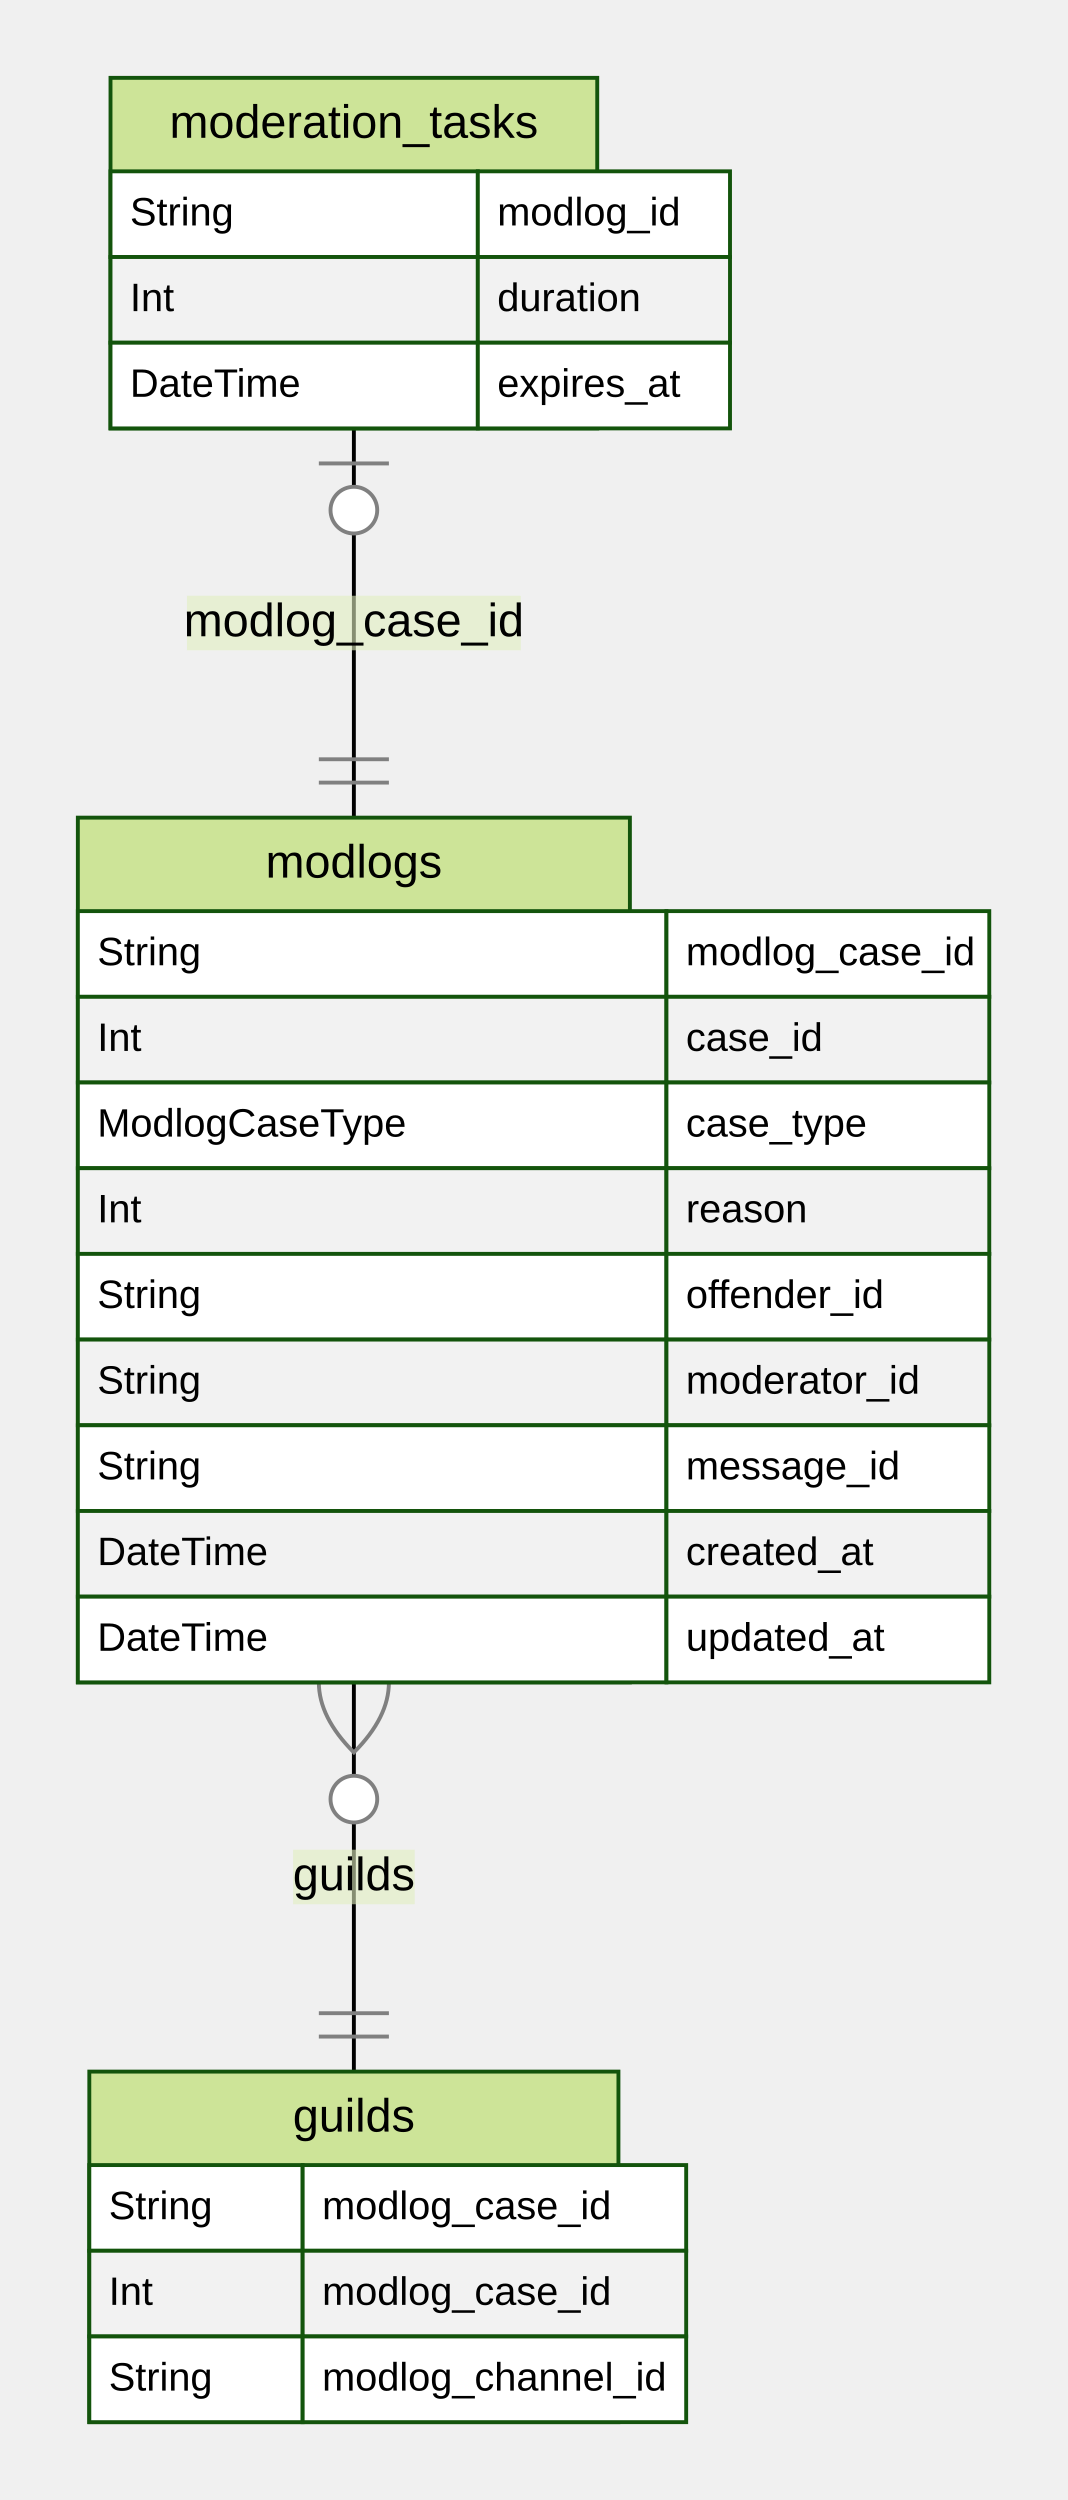
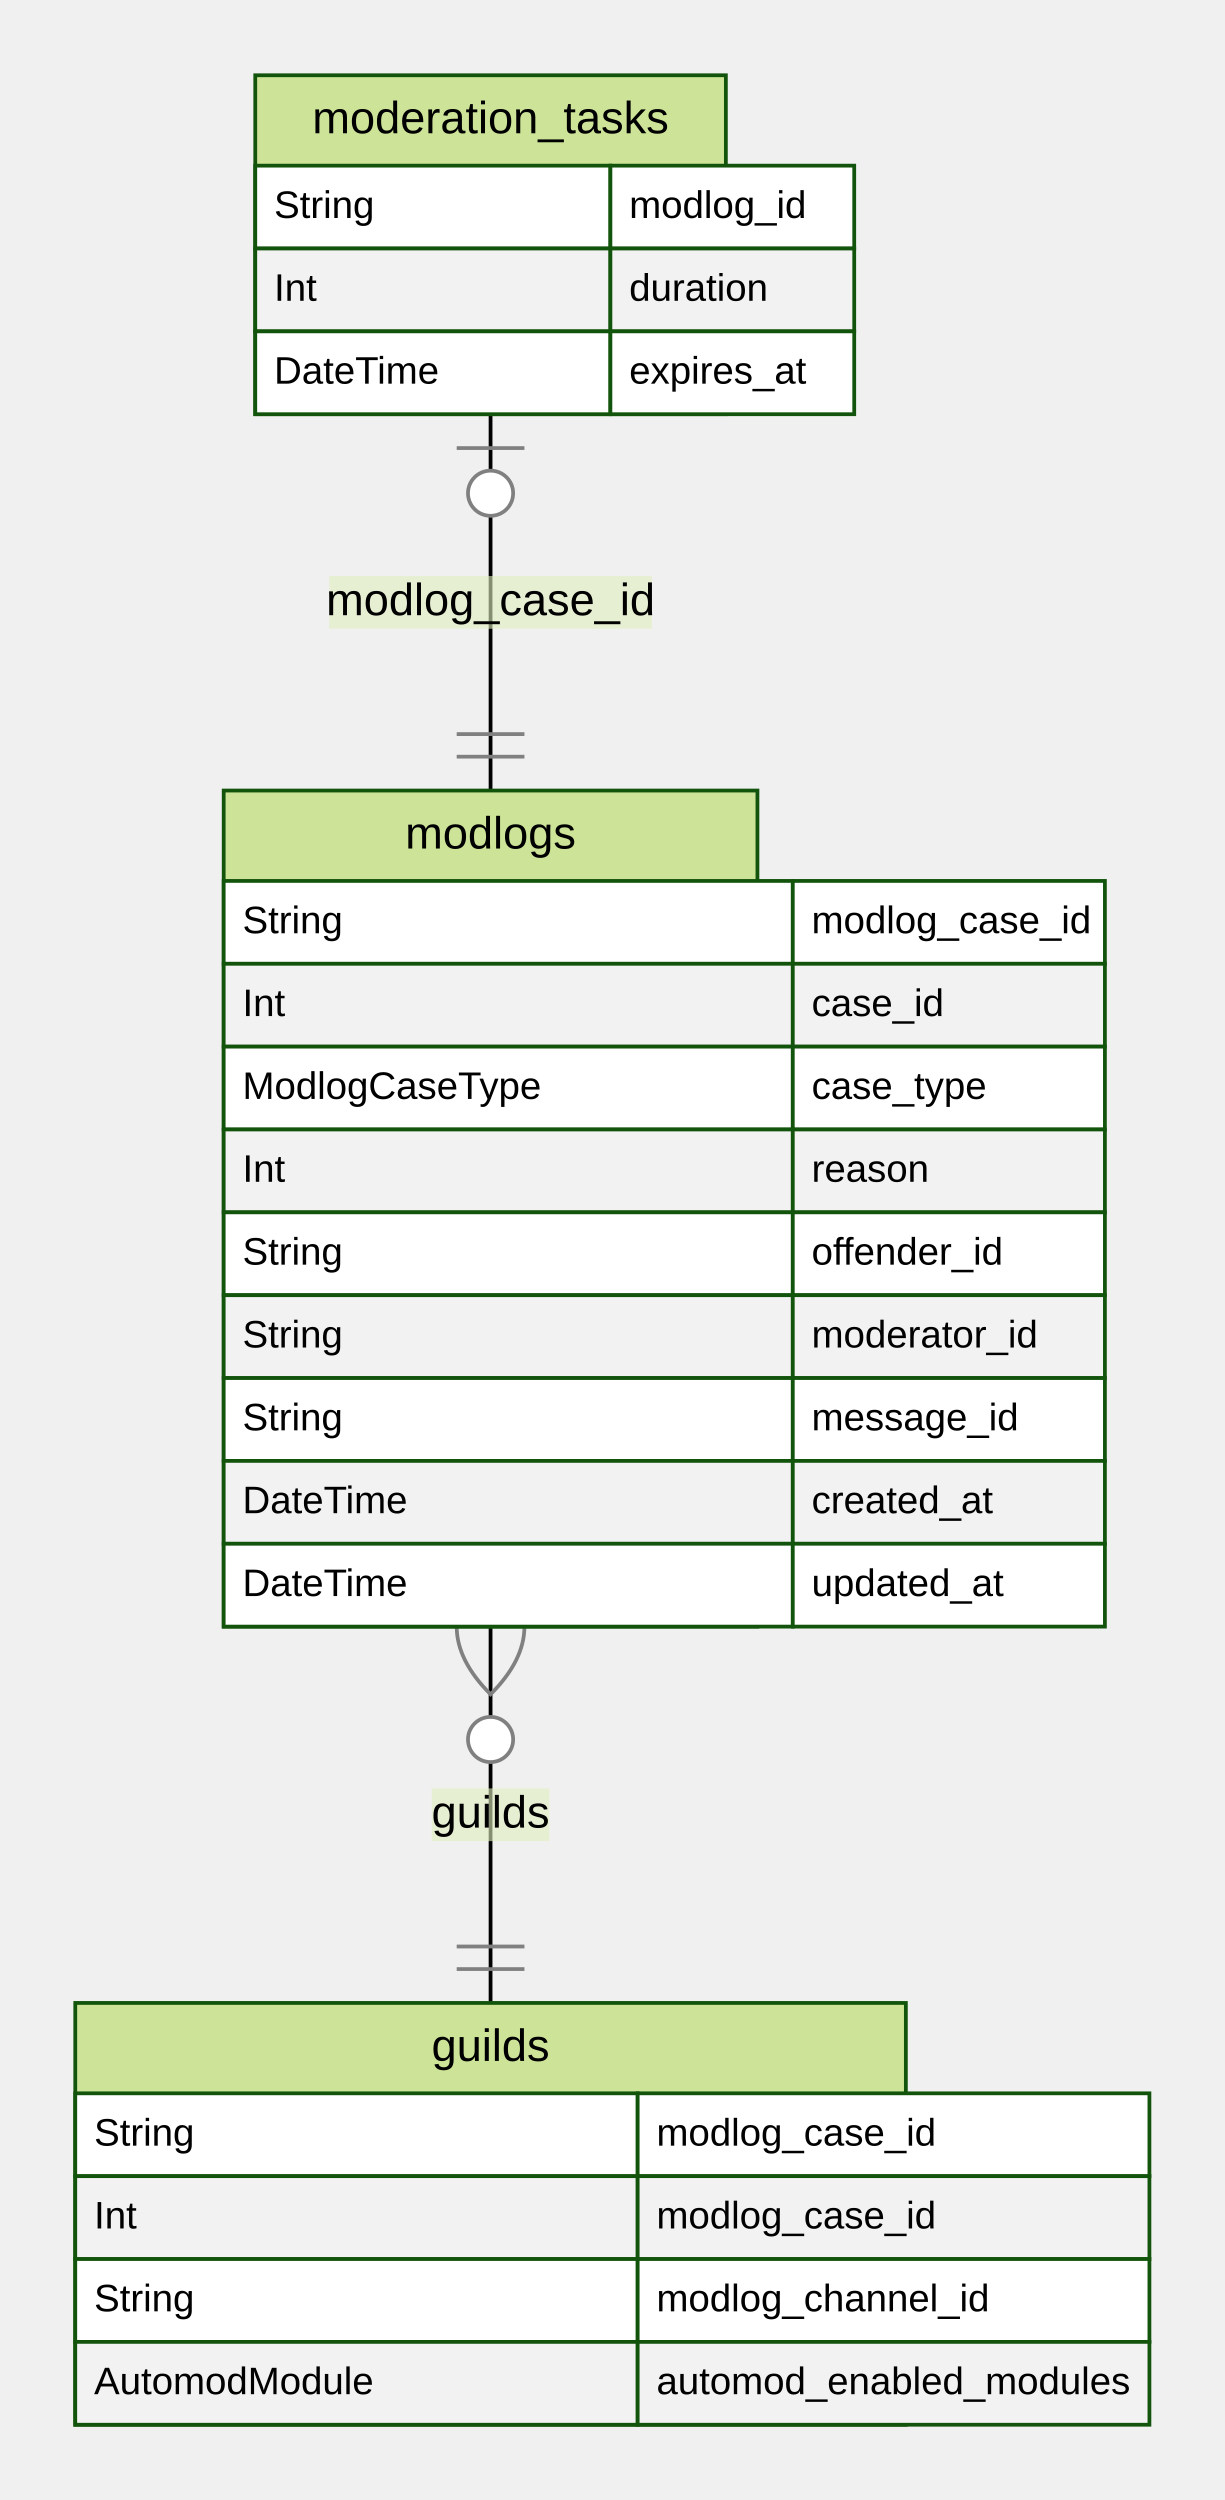
- <svg xmlns="http://www.w3.org/2000/svg" id="mermaid-0" width="100%" height="642.281" style="max-width: 274.156px;" viewBox="0 0 274.156 642.281">
+ <svg xmlns="http://www.w3.org/2000/svg" id="mermaid-0" width="100%" height="664.297" style="max-width: 325.422px;" viewBox="0 0 325.422 664.297">
  <style>#mermaid-0 {font-family:"trebuchet ms",verdana,arial,sans-serif;font-size:16px;fill:#000000;}#mermaid-0 .error-icon{fill:#552222;}#mermaid-0 .error-text{fill:#552222;stroke:#552222;}#mermaid-0 .edge-thickness-normal{stroke-width:2px;}#mermaid-0 .edge-thickness-thick{stroke-width:3.5px;}#mermaid-0 .edge-pattern-solid{stroke-dasharray:0;}#mermaid-0 .edge-pattern-dashed{stroke-dasharray:3;}#mermaid-0 .edge-pattern-dotted{stroke-dasharray:2;}#mermaid-0 .marker{fill:#000000;stroke:#000000;}#mermaid-0 .marker.cross{stroke:#000000;}#mermaid-0 svg{font-family:"trebuchet ms",verdana,arial,sans-serif;font-size:16px;}#mermaid-0 .entityBox{fill:#cde498;stroke:#13540c;}#mermaid-0 .attributeBoxOdd{fill:#ffffff;stroke:#13540c;}#mermaid-0 .attributeBoxEven{fill:#f2f2f2;stroke:#13540c;}#mermaid-0 .relationshipLabelBox{fill:hsl(78.158, 58.462%, 84.51%);opacity:0.7;background-color:hsl(78.158, 58.462%, 84.51%);}#mermaid-0 .relationshipLabelBox rect{opacity:0.5;}#mermaid-0 .relationshipLine{stroke:#000000;}#mermaid-0 :root{--mermaid-font-family:"trebuchet ms",verdana,arial,sans-serif;}</style>
  <g />
  <defs>
    <marker id="ONLY_ONE_START" refX="0" refY="9" markerWidth="18" markerHeight="18" orient="auto">
      <path stroke="gray" fill="none" d="M9,0 L9,18 M15,0 L15,18" />
    </marker>
  </defs>
  <defs>
    <marker id="ONLY_ONE_END" refX="18" refY="9" markerWidth="18" markerHeight="18" orient="auto">
      <path stroke="gray" fill="none" d="M3,0 L3,18 M9,0 L9,18" />
    </marker>
  </defs>
  <defs>
    <marker id="ZERO_OR_ONE_START" refX="0" refY="9" markerWidth="30" markerHeight="18" orient="auto">
      <circle stroke="gray" fill="white" cx="21" cy="9" r="6" />
      <path stroke="gray" fill="none" d="M9,0 L9,18" />
    </marker>
  </defs>
  <defs>
    <marker id="ZERO_OR_ONE_END" refX="30" refY="9" markerWidth="30" markerHeight="18" orient="auto">
      <circle stroke="gray" fill="white" cx="9" cy="9" r="6" />
      <path stroke="gray" fill="none" d="M21,0 L21,18" />
    </marker>
  </defs>
  <defs>
    <marker id="ONE_OR_MORE_START" refX="18" refY="18" markerWidth="45" markerHeight="36" orient="auto">
      <path stroke="gray" fill="none" d="M0,18 Q 18,0 36,18 Q 18,36 0,18 M42,9 L42,27" />
    </marker>
  </defs>
  <defs>
    <marker id="ONE_OR_MORE_END" refX="27" refY="18" markerWidth="45" markerHeight="36" orient="auto">
      <path stroke="gray" fill="none" d="M3,9 L3,27 M9,18 Q27,0 45,18 Q27,36 9,18" />
    </marker>
  </defs>
  <defs>
    <marker id="ZERO_OR_MORE_START" refX="18" refY="18" markerWidth="57" markerHeight="36" orient="auto">
      <circle stroke="gray" fill="white" cx="48" cy="18" r="6" />
      <path stroke="gray" fill="none" d="M0,18 Q18,0 36,18 Q18,36 0,18" />
    </marker>
  </defs>
  <defs>
    <marker id="ZERO_OR_MORE_END" refX="39" refY="18" markerWidth="57" markerHeight="36" orient="auto">
      <circle stroke="gray" fill="white" cx="9" cy="18" r="6" />
      <path stroke="gray" fill="none" d="M21,18 Q39,0 57,18 Q39,36 21,18" />
    </marker>
  </defs>
-   <path class="er relationshipLine" d="M90.914,432.219L90.914,440.552C90.914,448.885,90.914,465.552,90.914,482.219C90.914,498.885,90.914,515.552,90.914,523.885L90.914,532.219" stroke="gray" fill="none" marker-end="url(#ONLY_ONE_END)" marker-start="url(#ZERO_OR_MORE_START)" />
-   <path class="er relationshipLine" d="M90.914,110.062L90.914,118.396C90.914,126.729,90.914,143.396,90.914,160.062C90.914,176.729,90.914,193.396,90.914,201.729L90.914,210.062" stroke="gray" fill="none" marker-end="url(#ONLY_ONE_END)" marker-start="url(#ZERO_OR_ONE_START)" />
-   <g id="guilds" transform="translate(22.94531,532.2188 )">
-     <rect class="er entityBox" fill="honeydew" fill-opacity="100%" stroke="gray" x="0" y="0" width="135.938" height="90.062" />
-     <text class="er entityLabel" id="entity-guilds" x="0" y="0" dominant-baseline="middle" text-anchor="middle" style="font-family: &quot;trebuchet ms&quot;, verdana, arial, sans-serif;; font-size: 12px" transform="translate(67.96875,12.00781)">guilds</text>
-     <rect class="er attributeBoxOdd" fill="honeydew" fill-opacity="100%" stroke="gray" x="0" y="24.016" width="54.812" height="22.016" />
+   <path class="er relationshipLine" d="M130.352,432.219L130.352,440.552C130.352,448.885,130.352,465.552,130.352,482.219C130.352,498.885,130.352,515.552,130.352,523.885L130.352,532.219" stroke="gray" fill="none" marker-end="url(#ONLY_ONE_END)" marker-start="url(#ZERO_OR_MORE_START)" />
+   <path class="er relationshipLine" d="M130.352,110.062L130.352,118.396C130.352,126.729,130.352,143.396,130.352,160.062C130.352,176.729,130.352,193.396,130.352,201.729L130.352,210.062" stroke="gray" fill="none" marker-end="url(#ONLY_ONE_END)" marker-start="url(#ZERO_OR_ONE_START)" />
+   <g id="guilds" transform="translate(20,532.2188 )">
+     <rect class="er entityBox" fill="honeydew" fill-opacity="100%" stroke="gray" x="0" y="0" width="220.703" height="112.078" />
+     <text class="er entityLabel" id="entity-guilds" x="0" y="0" dominant-baseline="middle" text-anchor="middle" style="font-family: &quot;trebuchet ms&quot;, verdana, arial, sans-serif;; font-size: 12px" transform="translate(110.3516,12.00781)">guilds</text>
+     <rect class="er attributeBoxOdd" fill="honeydew" fill-opacity="100%" stroke="gray" x="0" y="24.016" width="149.438" height="22.016" />
    <text class="er entityLabel" id="entity-guilds-attr-1-type" x="0" y="0" dominant-baseline="middle" text-anchor="left" style="font-family: &quot;trebuchet ms&quot;, verdana, arial, sans-serif;; font-size: 10.2px" transform="translate(5,35.02344)">String</text>
-     <rect class="er attributeBoxOdd" fill="honeydew" fill-opacity="100%" stroke="gray" x="54.812" y="24.016" width="98.531" height="22.016" />
-     <text class="er entityLabel" id="entity-guilds-attr-1-name" x="0" y="0" dominant-baseline="middle" text-anchor="left" style="font-family: &quot;trebuchet ms&quot;, verdana, arial, sans-serif;; font-size: 10.2px" transform="translate(59.8125,35.02344)">modlog_case_id</text>
-     <rect class="er attributeBoxEven" fill="honeydew" fill-opacity="100%" stroke="gray" x="0" y="46.031" width="54.812" height="22.016" />
+     <rect class="er attributeBoxOdd" fill="honeydew" fill-opacity="100%" stroke="gray" x="149.438" y="24.016" width="135.984" height="22.016" />
+     <text class="er entityLabel" id="entity-guilds-attr-1-name" x="0" y="0" dominant-baseline="middle" text-anchor="left" style="font-family: &quot;trebuchet ms&quot;, verdana, arial, sans-serif;; font-size: 10.2px" transform="translate(154.4375,35.02344)">modlog_case_id</text>
+     <rect class="er attributeBoxEven" fill="honeydew" fill-opacity="100%" stroke="gray" x="0" y="46.031" width="149.438" height="22.016" />
    <text class="er entityLabel" id="entity-guilds-attr-2-type" x="0" y="0" dominant-baseline="middle" text-anchor="left" style="font-family: &quot;trebuchet ms&quot;, verdana, arial, sans-serif;; font-size: 10.2px" transform="translate(5,57.03906)">Int</text>
-     <rect class="er attributeBoxEven" fill="honeydew" fill-opacity="100%" stroke="gray" x="54.812" y="46.031" width="98.531" height="22.016" />
-     <text class="er entityLabel" id="entity-guilds-attr-2-name" x="0" y="0" dominant-baseline="middle" text-anchor="left" style="font-family: &quot;trebuchet ms&quot;, verdana, arial, sans-serif;; font-size: 10.2px" transform="translate(59.8125,57.03906)">modlog_case_id</text>
-     <rect class="er attributeBoxOdd" fill="honeydew" fill-opacity="100%" stroke="gray" x="0" y="68.047" width="54.812" height="22.016" />
+     <rect class="er attributeBoxEven" fill="honeydew" fill-opacity="100%" stroke="gray" x="149.438" y="46.031" width="135.984" height="22.016" />
+     <text class="er entityLabel" id="entity-guilds-attr-2-name" x="0" y="0" dominant-baseline="middle" text-anchor="left" style="font-family: &quot;trebuchet ms&quot;, verdana, arial, sans-serif;; font-size: 10.2px" transform="translate(154.4375,57.03906)">modlog_case_id</text>
+     <rect class="er attributeBoxOdd" fill="honeydew" fill-opacity="100%" stroke="gray" x="0" y="68.047" width="149.438" height="22.016" />
    <text class="er entityLabel" id="entity-guilds-attr-3-type" x="0" y="0" dominant-baseline="middle" text-anchor="left" style="font-family: &quot;trebuchet ms&quot;, verdana, arial, sans-serif;; font-size: 10.2px" transform="translate(5,79.05469)">String</text>
-     <rect class="er attributeBoxOdd" fill="honeydew" fill-opacity="100%" stroke="gray" x="54.812" y="68.047" width="98.531" height="22.016" />
-     <text class="er entityLabel" id="entity-guilds-attr-3-name" x="0" y="0" dominant-baseline="middle" text-anchor="left" style="font-family: &quot;trebuchet ms&quot;, verdana, arial, sans-serif;; font-size: 10.2px" transform="translate(59.8125,79.05469)">modlog_channel_id</text>
+     <rect class="er attributeBoxOdd" fill="honeydew" fill-opacity="100%" stroke="gray" x="149.438" y="68.047" width="135.984" height="22.016" />
+     <text class="er entityLabel" id="entity-guilds-attr-3-name" x="0" y="0" dominant-baseline="middle" text-anchor="left" style="font-family: &quot;trebuchet ms&quot;, verdana, arial, sans-serif;; font-size: 10.2px" transform="translate(154.4375,79.05469)">modlog_channel_id</text>
+     <rect class="er attributeBoxEven" fill="honeydew" fill-opacity="100%" stroke="gray" x="0" y="90.062" width="149.438" height="22.016" />
+     <text class="er entityLabel" id="entity-guilds-attr-4-type" x="0" y="0" dominant-baseline="middle" text-anchor="left" style="font-family: &quot;trebuchet ms&quot;, verdana, arial, sans-serif;; font-size: 10.2px" transform="translate(5,101.0703)">AutomodModule</text>
+     <rect class="er attributeBoxEven" fill="honeydew" fill-opacity="100%" stroke="gray" x="149.438" y="90.062" width="135.984" height="22.016" />
+     <text class="er entityLabel" id="entity-guilds-attr-4-name" x="0" y="0" dominant-baseline="middle" text-anchor="left" style="font-family: &quot;trebuchet ms&quot;, verdana, arial, sans-serif;; font-size: 10.2px" transform="translate(154.4375,101.0703)">automod_enabled_modules</text>
  </g>
-   <g id="modlogs" transform="translate(20,210.0625 )">
+   <g id="modlogs" transform="translate(59.4375,210.0625 )">
    <rect class="er entityBox" fill="honeydew" fill-opacity="100%" stroke="gray" x="0" y="0" width="141.828" height="222.156" />
    <text class="er entityLabel" id="entity-modlogs" x="0" y="0" dominant-baseline="middle" text-anchor="middle" style="font-family: &quot;trebuchet ms&quot;, verdana, arial, sans-serif;; font-size: 12px" transform="translate(70.91406,12.00781)">modlogs</text>
    <rect class="er attributeBoxOdd" fill="honeydew" fill-opacity="100%" stroke="gray" x="0" y="24.016" width="151.219" height="22.016" />
    <text class="er entityLabel" id="entity-modlogs-attr-1-type" x="0" y="0" dominant-baseline="middle" text-anchor="left" style="font-family: &quot;trebuchet ms&quot;, verdana, arial, sans-serif;; font-size: 10.2px" transform="translate(5,35.02344)">String</text>
    <rect class="er attributeBoxOdd" fill="honeydew" fill-opacity="100%" stroke="gray" x="151.219" y="24.016" width="82.938" height="22.016" />
    <text class="er entityLabel" id="entity-modlogs-attr-1-name" x="0" y="0" dominant-baseline="middle" text-anchor="left" style="font-family: &quot;trebuchet ms&quot;, verdana, arial, sans-serif;; font-size: 10.2px" transform="translate(156.2188,35.02344)">modlog_case_id</text>
    <rect class="er attributeBoxEven" fill="honeydew" fill-opacity="100%" stroke="gray" x="0" y="46.031" width="151.219" height="22.016" />
    <text class="er entityLabel" id="entity-modlogs-attr-2-type" x="0" y="0" dominant-baseline="middle" text-anchor="left" style="font-family: &quot;trebuchet ms&quot;, verdana, arial, sans-serif;; font-size: 10.2px" transform="translate(5,57.03906)">Int</text>
    <rect class="er attributeBoxEven" fill="honeydew" fill-opacity="100%" stroke="gray" x="151.219" y="46.031" width="82.938" height="22.016" />
    <text class="er entityLabel" id="entity-modlogs-attr-2-name" x="0" y="0" dominant-baseline="middle" text-anchor="left" style="font-family: &quot;trebuchet ms&quot;, verdana, arial, sans-serif;; font-size: 10.2px" transform="translate(156.2188,57.03906)">case_id</text>
    <rect class="er attributeBoxOdd" fill="honeydew" fill-opacity="100%" stroke="gray" x="0" y="68.047" width="151.219" height="22.016" />
    <text class="er entityLabel" id="entity-modlogs-attr-3-type" x="0" y="0" dominant-baseline="middle" text-anchor="left" style="font-family: &quot;trebuchet ms&quot;, verdana, arial, sans-serif;; font-size: 10.2px" transform="translate(5,79.05469)">ModlogCaseType</text>
    <rect class="er attributeBoxOdd" fill="honeydew" fill-opacity="100%" stroke="gray" x="151.219" y="68.047" width="82.938" height="22.016" />
    <text class="er entityLabel" id="entity-modlogs-attr-3-name" x="0" y="0" dominant-baseline="middle" text-anchor="left" style="font-family: &quot;trebuchet ms&quot;, verdana, arial, sans-serif;; font-size: 10.2px" transform="translate(156.2188,79.05469)">case_type</text>
    <rect class="er attributeBoxEven" fill="honeydew" fill-opacity="100%" stroke="gray" x="0" y="90.062" width="151.219" height="22.016" />
    <text class="er entityLabel" id="entity-modlogs-attr-4-type" x="0" y="0" dominant-baseline="middle" text-anchor="left" style="font-family: &quot;trebuchet ms&quot;, verdana, arial, sans-serif;; font-size: 10.2px" transform="translate(5,101.0703)">Int</text>
    <rect class="er attributeBoxEven" fill="honeydew" fill-opacity="100%" stroke="gray" x="151.219" y="90.062" width="82.938" height="22.016" />
    <text class="er entityLabel" id="entity-modlogs-attr-4-name" x="0" y="0" dominant-baseline="middle" text-anchor="left" style="font-family: &quot;trebuchet ms&quot;, verdana, arial, sans-serif;; font-size: 10.2px" transform="translate(156.2188,101.0703)">reason</text>
    <rect class="er attributeBoxOdd" fill="honeydew" fill-opacity="100%" stroke="gray" x="0" y="112.078" width="151.219" height="22.016" />
    <text class="er entityLabel" id="entity-modlogs-attr-5-type" x="0" y="0" dominant-baseline="middle" text-anchor="left" style="font-family: &quot;trebuchet ms&quot;, verdana, arial, sans-serif;; font-size: 10.2px" transform="translate(5,123.0859)">String</text>
    <rect class="er attributeBoxOdd" fill="honeydew" fill-opacity="100%" stroke="gray" x="151.219" y="112.078" width="82.938" height="22.016" />
    <text class="er entityLabel" id="entity-modlogs-attr-5-name" x="0" y="0" dominant-baseline="middle" text-anchor="left" style="font-family: &quot;trebuchet ms&quot;, verdana, arial, sans-serif;; font-size: 10.2px" transform="translate(156.2188,123.0859)">offender_id</text>
    <rect class="er attributeBoxEven" fill="honeydew" fill-opacity="100%" stroke="gray" x="0" y="134.094" width="151.219" height="22.016" />
    <text class="er entityLabel" id="entity-modlogs-attr-6-type" x="0" y="0" dominant-baseline="middle" text-anchor="left" style="font-family: &quot;trebuchet ms&quot;, verdana, arial, sans-serif;; font-size: 10.2px" transform="translate(5,145.1016)">String</text>
    <rect class="er attributeBoxEven" fill="honeydew" fill-opacity="100%" stroke="gray" x="151.219" y="134.094" width="82.938" height="22.016" />
    <text class="er entityLabel" id="entity-modlogs-attr-6-name" x="0" y="0" dominant-baseline="middle" text-anchor="left" style="font-family: &quot;trebuchet ms&quot;, verdana, arial, sans-serif;; font-size: 10.2px" transform="translate(156.2188,145.1016)">moderator_id</text>
    <rect class="er attributeBoxOdd" fill="honeydew" fill-opacity="100%" stroke="gray" x="0" y="156.109" width="151.219" height="22.016" />
    <text class="er entityLabel" id="entity-modlogs-attr-7-type" x="0" y="0" dominant-baseline="middle" text-anchor="left" style="font-family: &quot;trebuchet ms&quot;, verdana, arial, sans-serif;; font-size: 10.2px" transform="translate(5,167.1172)">String</text>
    <rect class="er attributeBoxOdd" fill="honeydew" fill-opacity="100%" stroke="gray" x="151.219" y="156.109" width="82.938" height="22.016" />
    <text class="er entityLabel" id="entity-modlogs-attr-7-name" x="0" y="0" dominant-baseline="middle" text-anchor="left" style="font-family: &quot;trebuchet ms&quot;, verdana, arial, sans-serif;; font-size: 10.2px" transform="translate(156.2188,167.1172)">message_id</text>
    <rect class="er attributeBoxEven" fill="honeydew" fill-opacity="100%" stroke="gray" x="0" y="178.125" width="151.219" height="22.016" />
    <text class="er entityLabel" id="entity-modlogs-attr-8-type" x="0" y="0" dominant-baseline="middle" text-anchor="left" style="font-family: &quot;trebuchet ms&quot;, verdana, arial, sans-serif;; font-size: 10.2px" transform="translate(5,189.1328)">DateTime</text>
    <rect class="er attributeBoxEven" fill="honeydew" fill-opacity="100%" stroke="gray" x="151.219" y="178.125" width="82.938" height="22.016" />
    <text class="er entityLabel" id="entity-modlogs-attr-8-name" x="0" y="0" dominant-baseline="middle" text-anchor="left" style="font-family: &quot;trebuchet ms&quot;, verdana, arial, sans-serif;; font-size: 10.2px" transform="translate(156.2188,189.1328)">created_at</text>
    <rect class="er attributeBoxOdd" fill="honeydew" fill-opacity="100%" stroke="gray" x="0" y="200.141" width="151.219" height="22.016" />
    <text class="er entityLabel" id="entity-modlogs-attr-9-type" x="0" y="0" dominant-baseline="middle" text-anchor="left" style="font-family: &quot;trebuchet ms&quot;, verdana, arial, sans-serif;; font-size: 10.2px" transform="translate(5,211.1484)">DateTime</text>
    <rect class="er attributeBoxOdd" fill="honeydew" fill-opacity="100%" stroke="gray" x="151.219" y="200.141" width="82.938" height="22.016" />
    <text class="er entityLabel" id="entity-modlogs-attr-9-name" x="0" y="0" dominant-baseline="middle" text-anchor="left" style="font-family: &quot;trebuchet ms&quot;, verdana, arial, sans-serif;; font-size: 10.2px" transform="translate(156.2188,211.1484)">updated_at</text>
  </g>
-   <g id="moderation_tasks" transform="translate(28.39062,20 )">
+   <g id="moderation_tasks" transform="translate(67.82812,20 )">
    <rect class="er entityBox" fill="honeydew" fill-opacity="100%" stroke="gray" x="0" y="0" width="125.047" height="90.062" />
    <text class="er entityLabel" id="entity-moderation_tasks" x="0" y="0" dominant-baseline="middle" text-anchor="middle" style="font-family: &quot;trebuchet ms&quot;, verdana, arial, sans-serif;; font-size: 12px" transform="translate(62.52344,12.00781)">moderation_tasks</text>
    <rect class="er attributeBoxOdd" fill="honeydew" fill-opacity="100%" stroke="gray" x="0" y="24.016" width="94.367" height="22.016" />
    <text class="er entityLabel" id="entity-moderation_tasks-attr-1-type" x="0" y="0" dominant-baseline="middle" text-anchor="left" style="font-family: &quot;trebuchet ms&quot;, verdana, arial, sans-serif;; font-size: 10.2px" transform="translate(5,35.02344)">String</text>
    <rect class="er attributeBoxOdd" fill="honeydew" fill-opacity="100%" stroke="gray" x="94.367" y="24.016" width="64.789" height="22.016" />
    <text class="er entityLabel" id="entity-moderation_tasks-attr-1-name" x="0" y="0" dominant-baseline="middle" text-anchor="left" style="font-family: &quot;trebuchet ms&quot;, verdana, arial, sans-serif;; font-size: 10.2px" transform="translate(99.36719,35.02344)">modlog_id</text>
    <rect class="er attributeBoxEven" fill="honeydew" fill-opacity="100%" stroke="gray" x="0" y="46.031" width="94.367" height="22.016" />
    <text class="er entityLabel" id="entity-moderation_tasks-attr-2-type" x="0" y="0" dominant-baseline="middle" text-anchor="left" style="font-family: &quot;trebuchet ms&quot;, verdana, arial, sans-serif;; font-size: 10.2px" transform="translate(5,57.03906)">Int</text>
    <rect class="er attributeBoxEven" fill="honeydew" fill-opacity="100%" stroke="gray" x="94.367" y="46.031" width="64.789" height="22.016" />
    <text class="er entityLabel" id="entity-moderation_tasks-attr-2-name" x="0" y="0" dominant-baseline="middle" text-anchor="left" style="font-family: &quot;trebuchet ms&quot;, verdana, arial, sans-serif;; font-size: 10.2px" transform="translate(99.36719,57.03906)">duration</text>
    <rect class="er attributeBoxOdd" fill="honeydew" fill-opacity="100%" stroke="gray" x="0" y="68.047" width="94.367" height="22.016" />
    <text class="er entityLabel" id="entity-moderation_tasks-attr-3-type" x="0" y="0" dominant-baseline="middle" text-anchor="left" style="font-family: &quot;trebuchet ms&quot;, verdana, arial, sans-serif;; font-size: 10.2px" transform="translate(5,79.05469)">DateTime</text>
    <rect class="er attributeBoxOdd" fill="honeydew" fill-opacity="100%" stroke="gray" x="94.367" y="68.047" width="64.789" height="22.016" />
    <text class="er entityLabel" id="entity-moderation_tasks-attr-3-name" x="0" y="0" dominant-baseline="middle" text-anchor="left" style="font-family: &quot;trebuchet ms&quot;, verdana, arial, sans-serif;; font-size: 10.2px" transform="translate(99.36719,79.05469)">expires_at</text>
  </g>
-   <rect class="er relationshipLabelBox" x="75.289" y="475.211" width="31.25" height="14.016" fill="white" fill-opacity="85%" />
-   <text class="er relationshipLabel" id="rel1" x="90.914" y="482.219" text-anchor="middle" dominant-baseline="middle" style="font-family: &quot;trebuchet ms&quot;, verdana, arial, sans-serif;; font-size: 12px">guilds</text>
-   <rect class="er relationshipLabelBox" x="48.031" y="153.055" width="85.766" height="14.016" fill="white" fill-opacity="85%" />
-   <text class="er relationshipLabel" id="rel2" x="90.914" y="160.062" text-anchor="middle" dominant-baseline="middle" style="font-family: &quot;trebuchet ms&quot;, verdana, arial, sans-serif;; font-size: 12px">modlog_case_id</text>
+   <rect class="er relationshipLabelBox" x="114.727" y="475.211" width="31.25" height="14.016" fill="white" fill-opacity="85%" />
+   <text class="er relationshipLabel" id="rel1" x="130.352" y="482.219" text-anchor="middle" dominant-baseline="middle" style="font-family: &quot;trebuchet ms&quot;, verdana, arial, sans-serif;; font-size: 12px">guilds</text>
+   <rect class="er relationshipLabelBox" x="87.469" y="153.055" width="85.766" height="14.016" fill="white" fill-opacity="85%" />
+   <text class="er relationshipLabel" id="rel2" x="130.352" y="160.062" text-anchor="middle" dominant-baseline="middle" style="font-family: &quot;trebuchet ms&quot;, verdana, arial, sans-serif;; font-size: 12px">modlog_case_id</text>
</svg>
